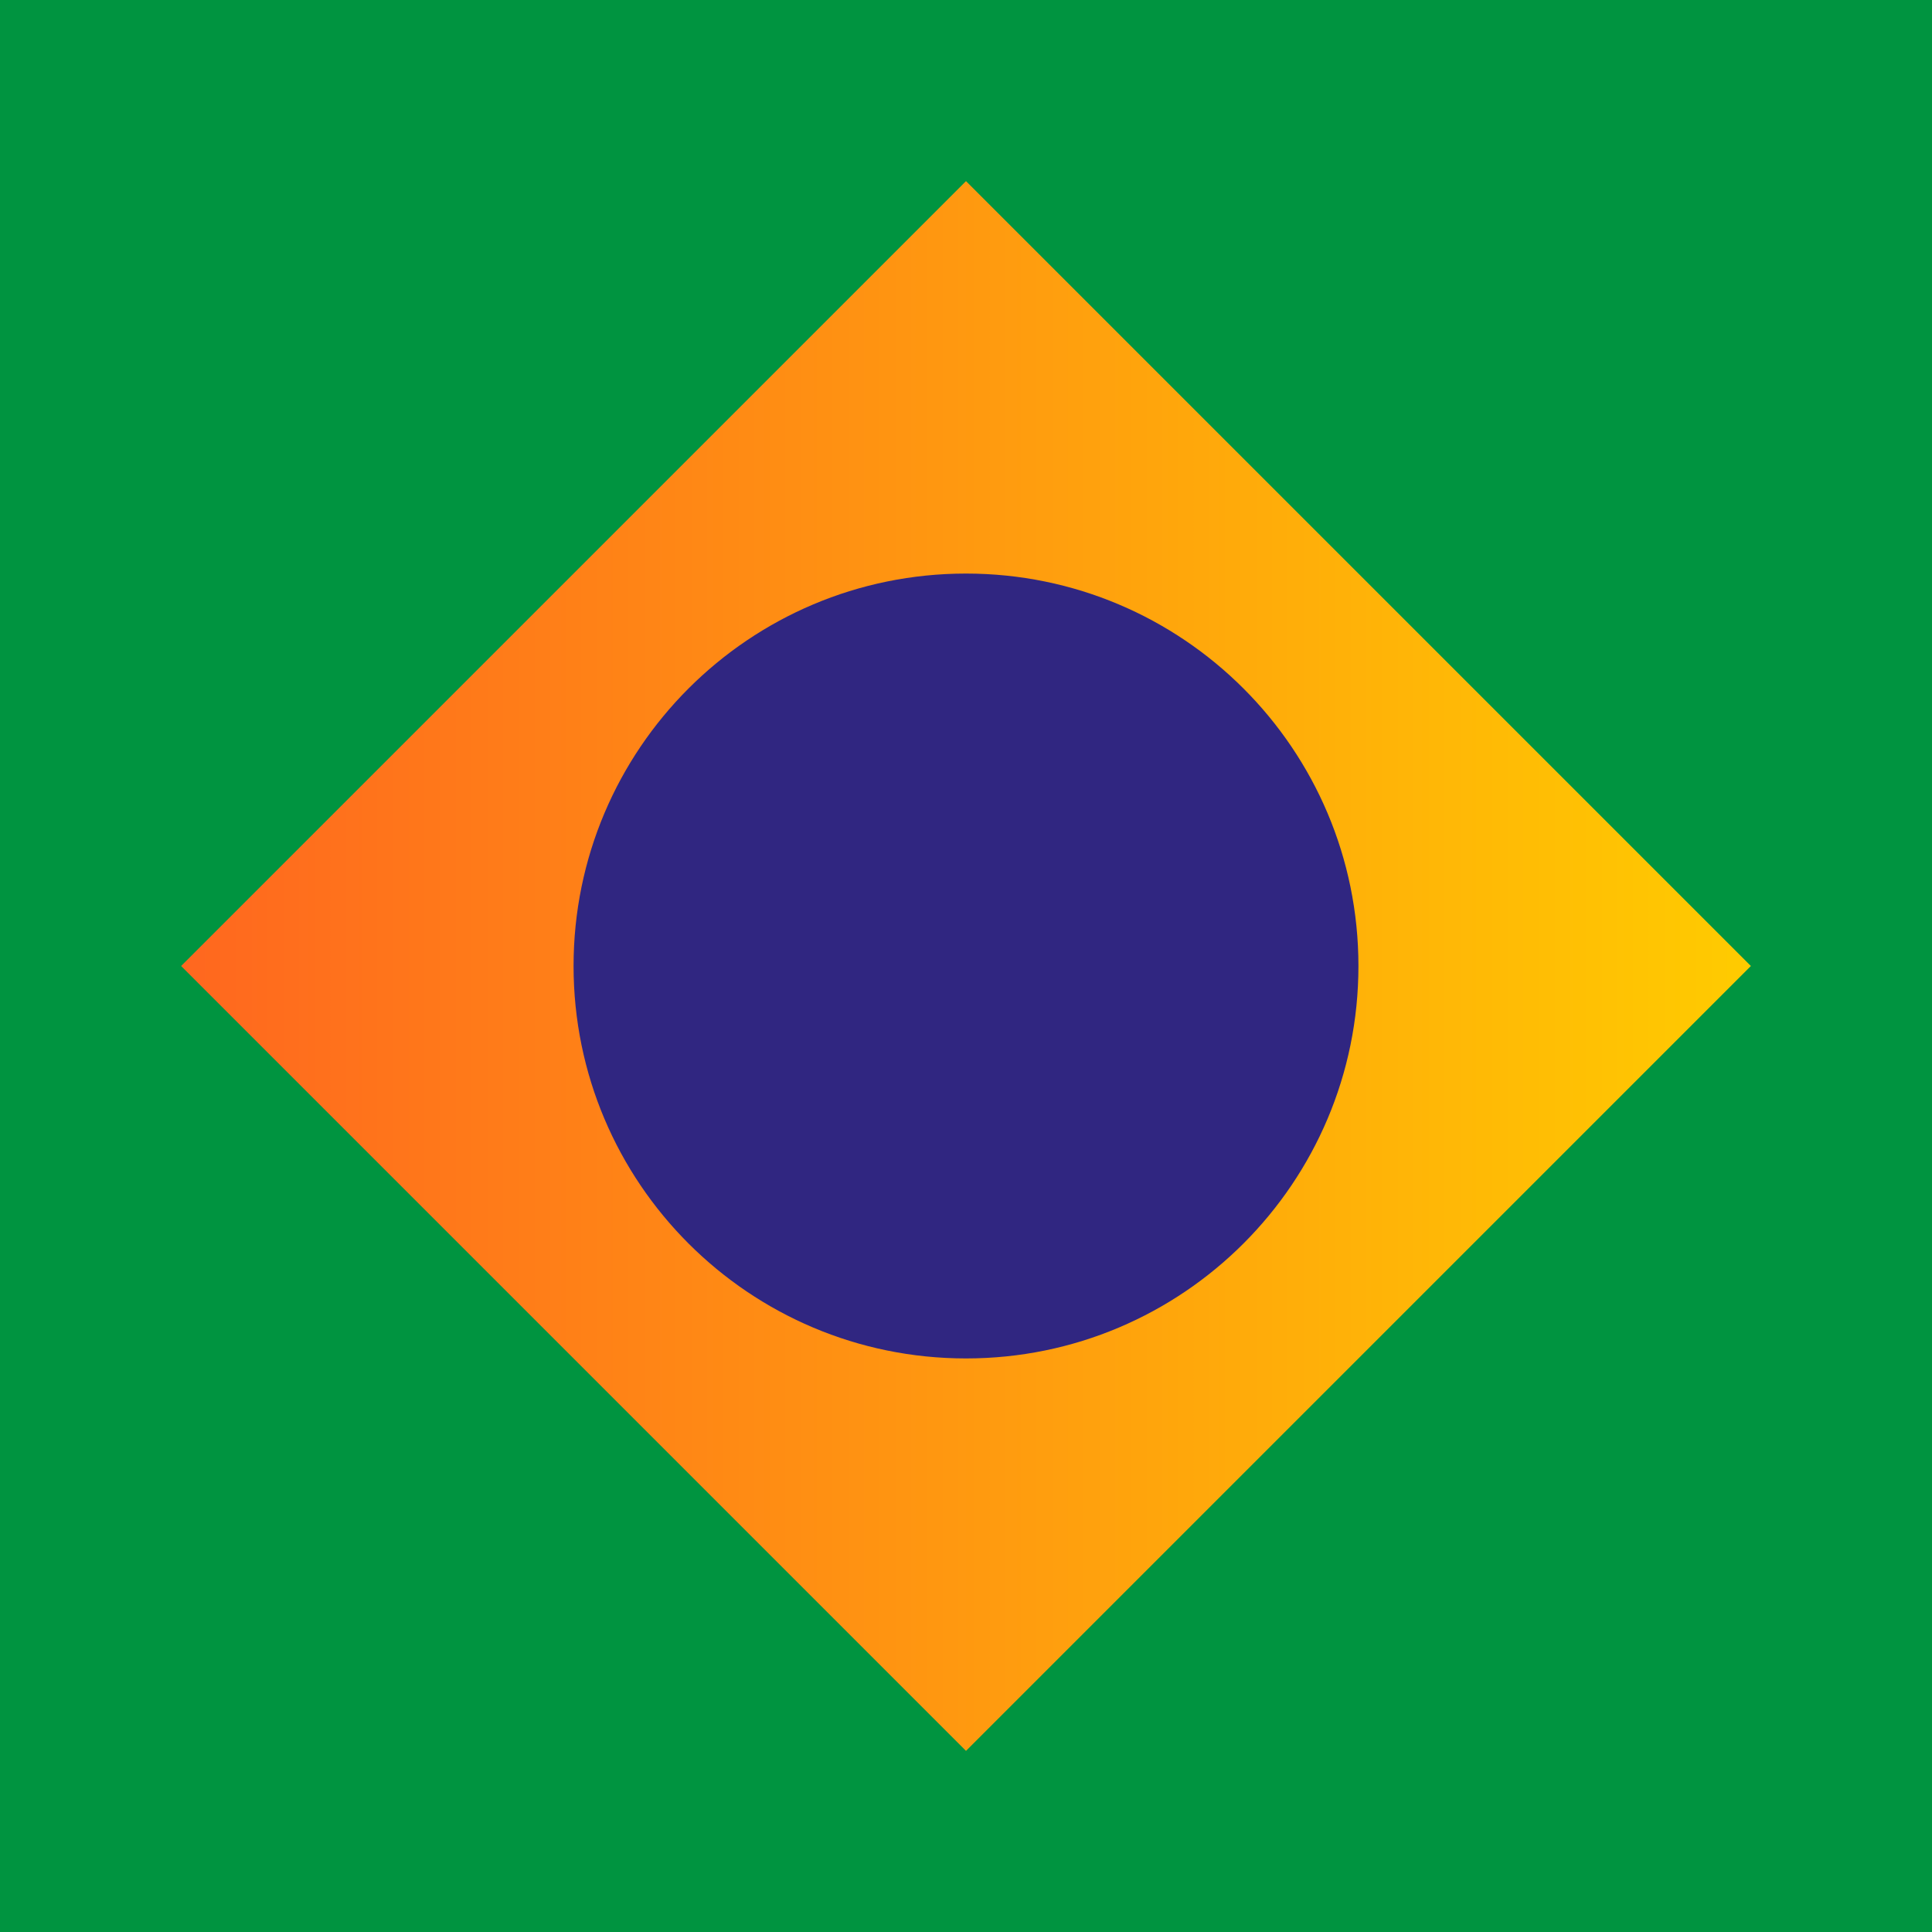
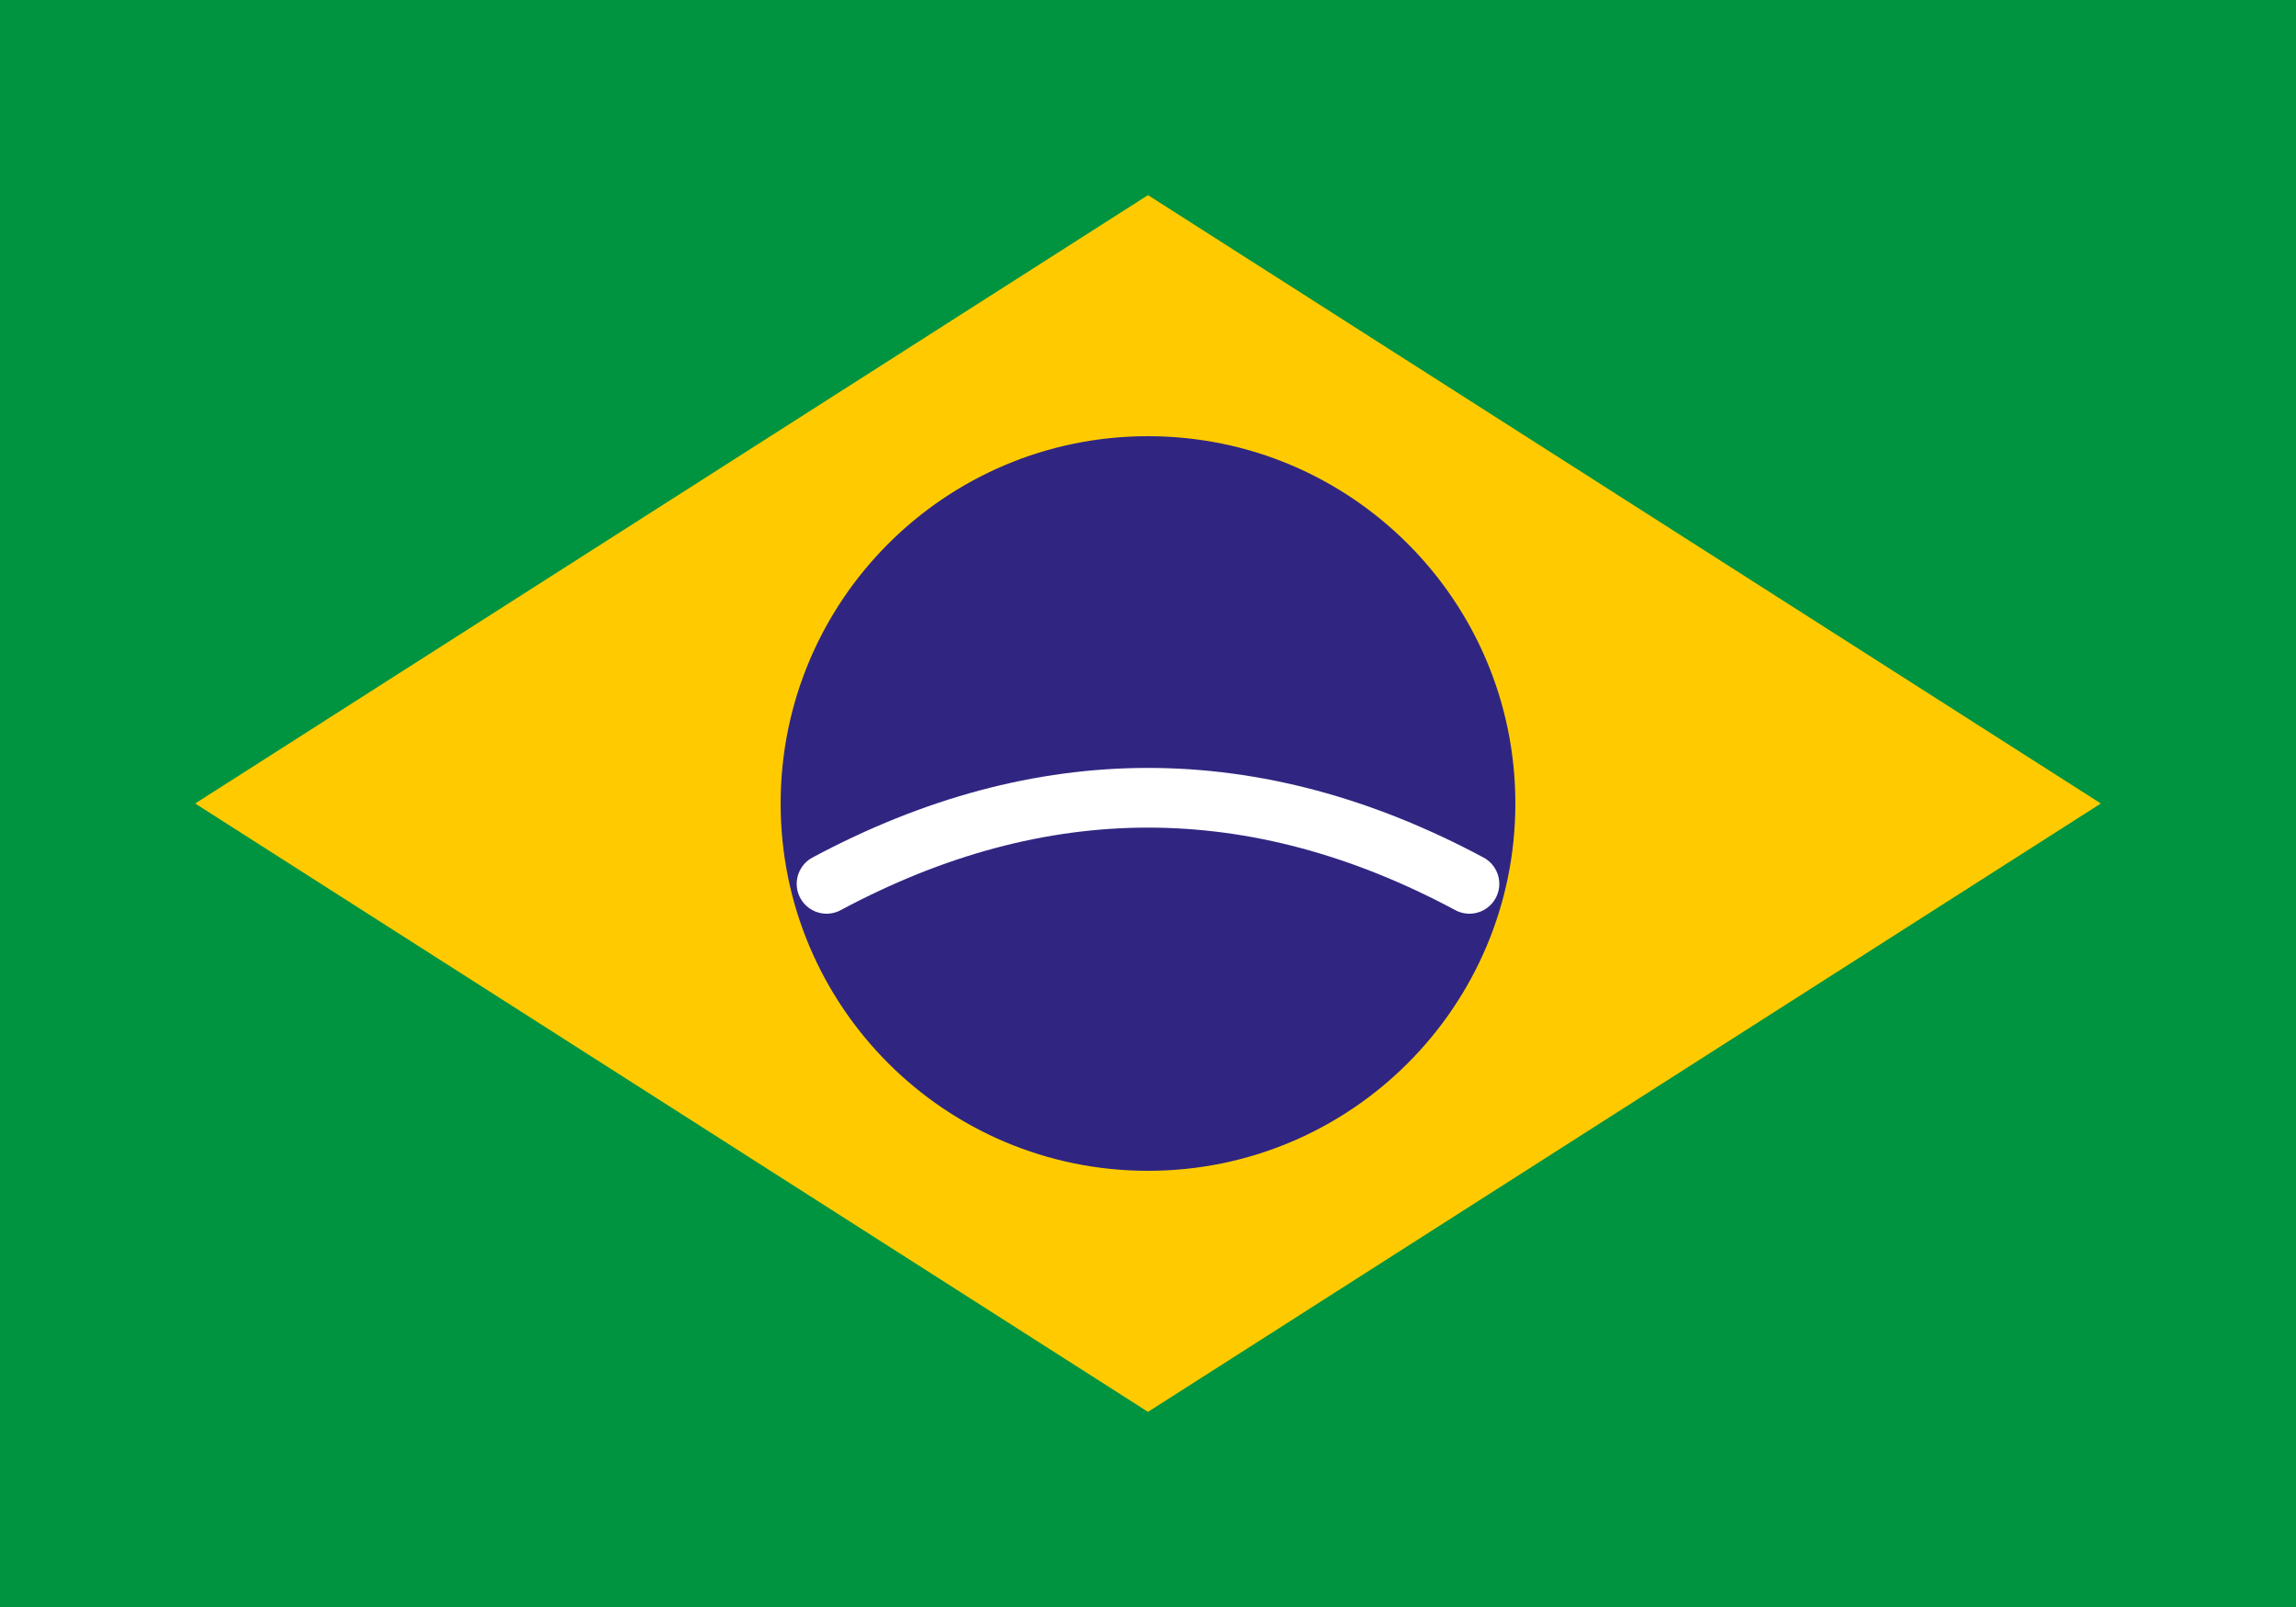
- <svg xmlns="http://www.w3.org/2000/svg" viewBox="0 0 64 64">
-   <defs>
-     <linearGradient id="saffron-yellow" x1="6" y1="32" x2="58" y2="32" gradientUnits="userSpaceOnUse">
-       <stop offset="0" stop-color="#FF671F" />
-       <stop offset="1" stop-color="#FFCB00" />
-     </linearGradient>
-   </defs>
-   <rect width="64" height="64" fill="#009440" />
-   <polygon points="32,6 58,32 32,58 6,32" fill="url(#saffron-yellow)" />
-   <circle cx="32" cy="32" r="13" fill="#302681" />
+ <svg xmlns="http://www.w3.org/2000/svg" viewBox="0 0 100 70">
+   <rect width="100" height="70" fill="#009440" />
+   <polygon points="50,8.5 91.5,35 50,61.5 8.5,35" fill="#FFCB00" />
+   <circle cx="50" cy="35" r="16" fill="#302681" />
+   <path d="M36 38.5 Q50 31 64 38.5" fill="none" stroke="#FFFFFF" stroke-width="2.6" stroke-linecap="round" />
</svg>
